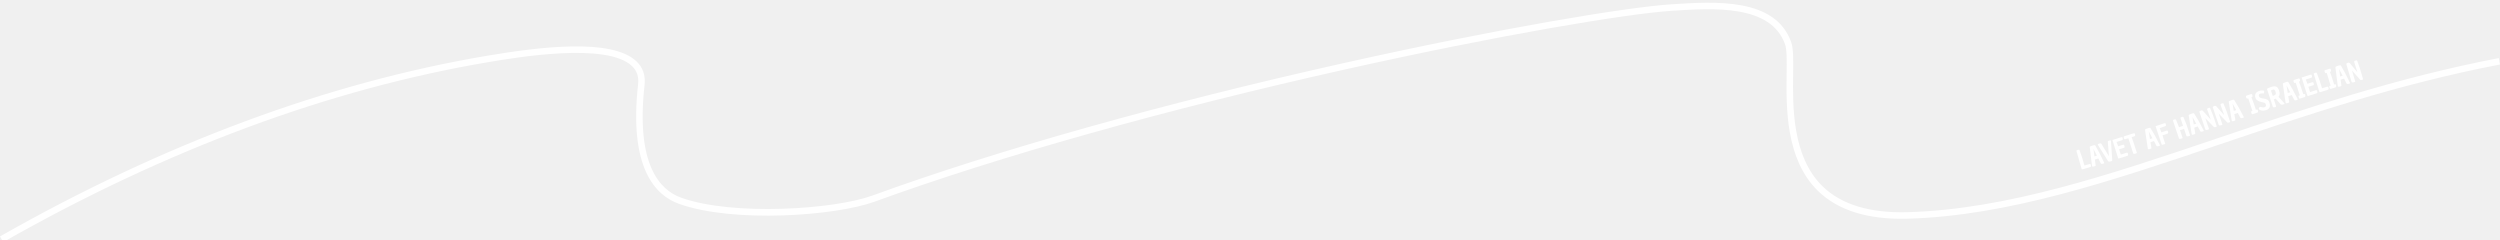
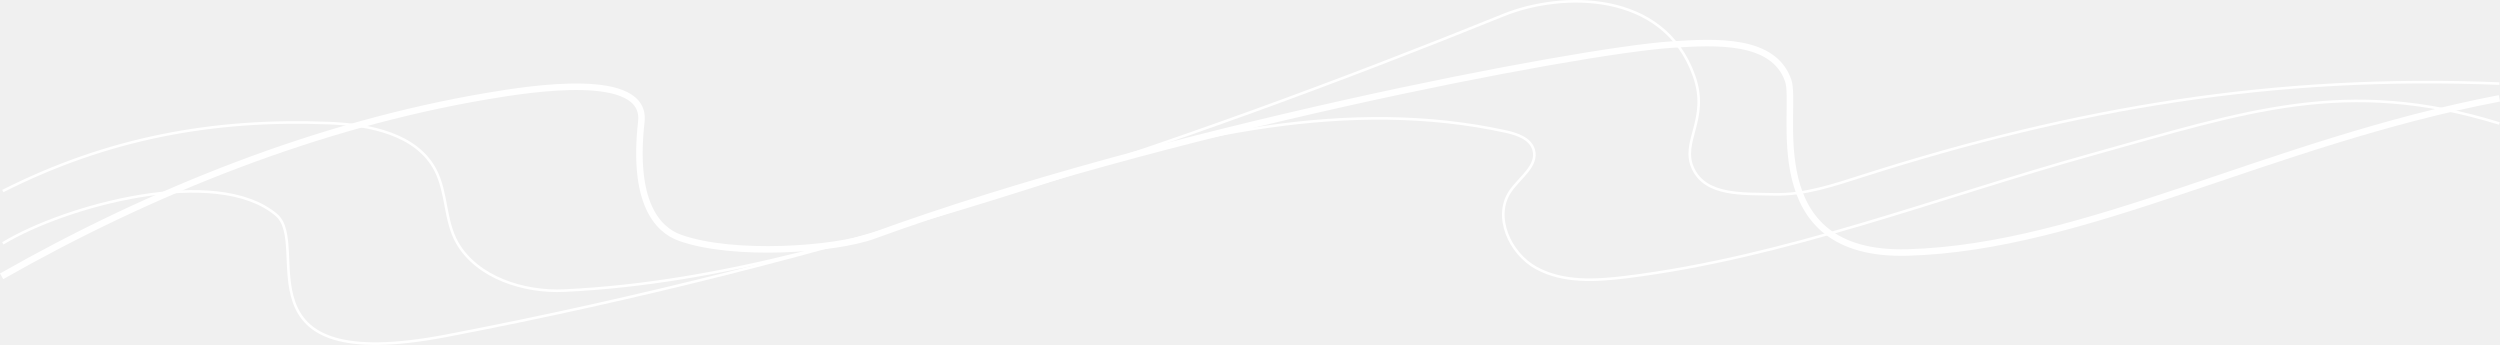
- <svg xmlns="http://www.w3.org/2000/svg" id="Layer_1" width="1921.704" height="183.974" viewBox="0 0 1921.704 183.974">
+ <svg xmlns="http://www.w3.org/2000/svg" id="Layer_1" width="1921.705" height="265.144" viewBox="0 0 1921.705 265.144">
  <defs>
-     <style>.cls-1{fill:#fff;}</style>
+     <style>.cls-1{stroke-width:5px;}.cls-1,.cls-2{fill:none;stroke:#fff;stroke-miterlimit:10;}.cls-2{stroke-width:2px;}</style>
  </defs>
-   <g>
-     <path class="cls-1" d="M1596.18,116.255c-.081-.281-.067-.49,.039-.625,.107-.135,.353-.258,.737-.368,.922-.266,1.456-.169,1.602,.288l1.948,5.684,1.739,5.972,3.729-1.073c.628-.181,1.008-.04,1.141,.421,.24,.833,.262,1.368,.066,1.604-.103,.127-.256,.219-.461,.278l-6.188,1.781-.396-.22-3.955-13.742Z" />
-     <path class="cls-1" d="M1609.025,111.72c.882-.262,1.42-.206,1.614,.168l3.052,5.499,3.651,7.448c.063,.12,.111,.235,.144,.344s.026,.207-.017,.297c-.043,.089-.25,.188-.62,.299-1.138,.338-1.817,.275-2.038-.188l-1.844-3.751-2.685,.797,.584,4.146c.042,.28,.047,.473,.016,.58-.03,.105-.096,.181-.193,.224-.099,.044-.263,.1-.493,.168l-.537,.159c-.447,.133-.736,.19-.866,.174-.312-.02-.506-.087-.582-.203-.031-.06-.055-.115-.07-.167-.015-.051-.131-.935-.349-2.65-.217-1.716-.467-3.763-.749-6.141-.281-2.378-.466-3.937-.554-4.676-.087-.738-.138-1.155-.151-1.248-.036-.31,.859-.735,2.688-1.278Zm.171,2.683l.763,5.803,1.898-.563-2.661-5.239Z" />
-     <path class="cls-1" d="M1621.201,108.059c.854-.261,1.338-.206,1.45,.163,.02,.064,.032,.13,.039,.197l.916,14.524c.025,.313,0,.529-.074,.65-.075,.12-.367,.258-.877,.413-1.187,.362-1.918,.32-2.192-.126l-7.847-12.433c-.028-.047-.05-.096-.065-.146-.113-.37,.264-.688,1.132-.951,.421-.129,.766-.175,1.034-.139,.27,.037,.489,.196,.658,.479l5.711,9.403-.842-10.992c-.031-.283,.021-.498,.158-.645,.137-.146,.403-.279,.799-.399Z" />
-     <path class="cls-1" d="M1631.899,111.282c.509-.159,.835-.01,.979,.448,.195,.624,.29,1.062,.285,1.315s-.166,.429-.484,.528l-3.741,1.17,1.271,4.065,4.409-1.378c.31-.083,.538-.088,.687-.016s.257,.217,.324,.433c.195,.624,.271,1.071,.231,1.342-.041,.271-.233,.461-.577,.568l-6.72,2.101-.4-.21-4.393-14.049,6.776-2.119c.551-.158,.889-.04,1.012,.354,.095,.348,.16,.624,.196,.829s.018,.424-.057,.657c-.073,.232-.238,.389-.492,.468l-4.257,1.331,1.267,3.313,3.684-1.152Z" />
-     <path class="cls-1" d="M1639.746,117.903l-3.711-11.644-2.382,.76c-.31,.084-.532,.064-.67-.06-.171-.142-.329-.441-.476-.898-.23-.725-.13-1.155,.302-1.293l6.937-2.21c.736-.235,1.168-.155,1.294,.238,.36,1.131,.235,1.793-.374,1.987l-2.141,.661,1.404,3.813,2.491,7.75c.076,.241,.12,.402,.132,.482,.006,.193-.213,.361-.657,.503-1.284,.409-2,.379-2.149-.091Z" />
-     <path class="cls-1" d="M1651.475,98.397c.874-.285,1.414-.244,1.618,.124l3.199,5.414,3.853,7.347c.066,.119,.117,.232,.152,.34s.032,.206-.008,.297c-.041,.09-.245,.195-.612,.315-1.128,.369-1.809,.324-2.042-.132l-1.945-3.699-2.661,.869,.696,4.128c.049,.279,.06,.472,.031,.579s-.091,.184-.188,.229c-.097,.046-.26,.106-.487,.181l-.532,.174c-.444,.146-.731,.211-.861,.197-.312-.011-.508-.072-.588-.187-.033-.06-.058-.114-.074-.165s-.157-.931-.421-2.64c-.264-1.71-.569-3.749-.915-6.118-.347-2.37-.573-3.923-.681-4.659s-.169-1.151-.186-1.244c-.045-.308,.84-.758,2.652-1.351Zm.243,2.677l.92,5.78,1.883-.615-2.803-5.165Z" />
-     <path class="cls-1" d="M1661.67,111.241l-4.721-14.28,6.551-2.166c.676-.209,1.071-.136,1.188,.219,.214,.646,.293,1.118,.237,1.417s-.312,.524-.767,.675l-4.026,1.331,1.301,3.298,3.969-1.312c.52-.172,.846-.055,.979,.35,.218,.658,.309,1.124,.272,1.396-.037,.272-.239,.469-.605,.59l-3.817,1.262,2.097,6.343c.025,.076,.035,.128,.031,.158-.029,.122-.257,.253-.681,.394-.424,.14-.858,.248-1.304,.325s-.68,.077-.705,.002Z" />
-     <path class="cls-1" d="M1676.134,90.957c-.089-.265-.087-.459,.006-.581,.093-.123,.328-.248,.708-.375,.91-.305,1.45-.225,1.619,.238l2.267,5.568,2.604,7.775c.071,.216,.113,.363,.127,.443,.009,.193-.209,.364-.651,.513-1.276,.428-1.991,.414-2.144-.041l-1.842-5.5-3.11,1.042,1.854,5.475c.072,.215,.114,.362,.127,.442,.009,.193-.208,.365-.65,.514-1.265,.423-1.977,.395-2.138-.086l-4.517-13.483c-.093-.278-.094-.479,0-.601,.093-.123,.328-.248,.708-.375,.91-.305,1.445-.237,1.606,.2l2.247,5.639,3.11-1.042-1.932-5.766Z" />
-     <path class="cls-1" d="M1685.041,87.225c.872-.294,1.412-.258,1.619,.108l3.249,5.385,3.919,7.312c.068,.118,.12,.23,.156,.338,.036,.106,.034,.206-.005,.297-.04,.091-.243,.198-.609,.321-1.125,.379-1.806,.341-2.043-.113l-1.979-3.682-2.653,.895,.734,4.121c.052,.278,.063,.471,.036,.578-.026,.107-.089,.186-.186,.231-.097,.047-.259,.108-.486,.186l-.53,.179c-.442,.148-.729,.217-.859,.205-.312-.008-.509-.068-.589-.182-.034-.059-.06-.113-.077-.164-.017-.051-.165-.929-.444-2.636s-.604-3.743-.972-6.11c-.367-2.366-.608-3.917-.723-4.652s-.18-1.149-.197-1.242c-.047-.308,.833-.766,2.64-1.374Zm.268,2.674l.974,5.771,1.876-.632-2.85-5.14Z" />
-     <path class="cls-1" d="M1695.2,99.523l-4.525-13.396c-.158-.468,.218-.855,1.127-1.162,.189-.064,.341-.107,.452-.132,.111-.023,.268-.009,.468,.043s.398,.157,.593,.316l6.08,6.812-2.796-7.9c-.153-.455,.225-.836,1.134-1.144,.38-.128,.653-.171,.822-.13,.169,.042,.307,.199,.413,.473l2.229,5.602,2.624,7.769c.073,.215,.115,.362,.129,.442,.009,.193-.208,.365-.649,.515-.821,.277-1.394,.21-1.715-.202l-6.39-6.603,2.669,7.839c.077,.227,.122,.381,.135,.461,.01,.193-.207,.365-.649,.515-1.263,.427-1.979,.388-2.15-.118Z" />
-     <path class="cls-1" d="M1705.503,96.043l-4.525-13.396c-.157-.467,.219-.854,1.128-1.161,.189-.064,.34-.108,.452-.132,.111-.023,.268-.009,.468,.042,.2,.053,.397,.158,.593,.317l6.079,6.812-2.795-7.9c-.153-.455,.225-.836,1.134-1.144,.379-.128,.653-.171,.822-.13,.168,.042,.306,.2,.412,.474l2.23,5.601,2.624,7.769c.072,.215,.114,.362,.128,.442,.009,.194-.207,.365-.649,.515-.821,.277-1.393,.21-1.715-.201l-6.389-6.604,2.668,7.839c.077,.228,.122,.381,.135,.461,.01,.193-.207,.365-.649,.515-1.263,.427-1.979,.388-2.15-.118Z" />
-     <path class="cls-1" d="M1715.827,76.832c.872-.294,1.411-.258,1.619,.108l3.249,5.385,3.919,7.312c.068,.117,.12,.23,.156,.338,.036,.106,.034,.206-.005,.297-.04,.091-.243,.198-.609,.321-1.125,.379-1.806,.341-2.044-.113l-1.979-3.682-2.653,.895,.734,4.121c.052,.278,.063,.471,.036,.578-.026,.107-.089,.185-.186,.231s-.259,.108-.486,.186l-.53,.179c-.442,.148-.729,.217-.859,.205-.312-.008-.509-.068-.589-.182-.034-.059-.06-.113-.077-.164-.017-.051-.165-.929-.444-2.636s-.604-3.743-.972-6.11c-.368-2.366-.609-3.917-.723-4.652-.114-.735-.18-1.149-.197-1.242-.048-.308,.832-.766,2.64-1.374Zm.268,2.674l.974,5.771,1.876-.632-2.85-5.14Z" />
-     <path class="cls-1" d="M1730.707,85.505l.683-.229-3.242-9.692-.569,.19c-.257,.072-.455,.047-.594-.075-.148-.147-.3-.455-.457-.923-.236-.708-.146-1.132,.271-1.271l3.357-1.123c.557-.187,.9-.083,1.031,.309,.377,1.126,.344,1.762-.099,1.91l-.475,.158,1.459,3.73,1.992,5.893,.568-.19c.447-.136,.736-.007,.867,.385,.351,1.134,.229,1.8-.365,1.999l-3.584,1.199c-.232,.063-.418,.034-.557-.088-.148-.147-.303-.462-.463-.942-.237-.708-.179-1.121,.176-1.239Z" />
-     <path class="cls-1" d="M1736.305,83.811c-.057-.171,.014-.454,.213-.851,.198-.396,.341-.622,.427-.68,.087-.057,.174-.1,.263-.129s.253-.021,.493,.025c1.181,.423,2.125,.517,2.833,.281,.709-.236,1.116-.554,1.222-.954s.07-.867-.106-1.398-.509-.898-.998-1.101c-.489-.203-1.245-.395-2.267-.574-1.022-.181-1.98-.536-2.874-1.068s-1.473-1.196-1.737-1.994c-.472-1.416-.445-2.574,.078-3.472s1.5-1.584,2.93-2.06c.873-.29,1.797-.365,2.771-.226,.502,.03,.771,.145,.81,.343,.013,.08,.037,.198,.075,.354-.013,.764-.066,1.217-.159,1.36-.029,.038-.11,.079-.243,.123s-.519,.057-1.157,.037-1.157,.037-1.557,.169c-.398,.133-.684,.383-.857,.749-.173,.367-.176,.804-.007,1.31,.168,.506,.548,.889,1.141,1.148,.592,.26,1.437,.453,2.532,.581,1.172,.187,2.101,.475,2.785,.865s1.183,1.054,1.494,1.99c1.035,3.112,.236,5.106-2.396,5.981-1.961,.651-3.647,.587-5.06-.194-.375-.24-.591-.446-.647-.617Z" />
-     <path class="cls-1" d="M1747.096,82.091l-4.553-13.83c1.226-.628,2.312-1.098,3.263-1.411,1.76-.579,3.084-.649,3.973-.212,.888,.438,1.582,1.416,2.082,2.936,.7,2.128,.572,3.742-.385,4.844l4.176,4.626c.243,.271,.381,.453,.412,.549,.031,.095,.038,.159,.021,.192-.013,.131-.21,.259-.59,.384-1.229,.404-2.029,.401-2.403-.009l-3.816-4.303c-.309,.13-.779,.299-1.412,.507l1.613,4.901c.117,.354,.154,.588,.114,.699s-.244,.229-.611,.349c-1.09,.359-1.718,.285-1.884-.222Zm.215-8.43c1.013-.334,1.65-.701,1.911-1.103,.261-.402,.227-1.104-.103-2.104-.2-.608-.457-1.057-.771-1.347-.312-.29-.59-.396-.83-.316-.899,.296-1.44,.495-1.625,.598-.184,.103-.24,.262-.169,.477l1.188,3.609c.054,.165,.114,.243,.183,.235,.067-.008,.139-.025,.215-.05Z" />
-     <path class="cls-1" d="M1757.399,63.036c.875-.285,1.414-.243,1.618,.125l3.191,5.419,3.842,7.353c.066,.119,.117,.232,.152,.34s.032,.207-.009,.297c-.041,.091-.245,.195-.612,.315-1.129,.366-1.81,.321-2.042-.136l-1.939-3.702-2.663,.866,.69,4.129c.049,.278,.059,.472,.03,.579-.028,.106-.091,.184-.188,.229-.098,.045-.26,.105-.488,.18l-.532,.173c-.444,.145-.731,.21-.861,.196-.312-.011-.508-.074-.587-.188-.033-.06-.059-.114-.075-.165-.016-.051-.155-.931-.416-2.641-.262-1.71-.564-3.75-.907-6.12s-.567-3.923-.674-4.66c-.105-.736-.167-1.15-.184-1.244-.044-.308,.841-.757,2.654-1.346Zm.239,2.677l.912,5.781,1.883-.612-2.795-5.169Z" />
-     <path class="cls-1" d="M1767.112,73.514l.686-.22-3.126-9.73-.571,.184c-.258,.069-.456,.041-.594-.082-.146-.149-.294-.459-.445-.929-.229-.711-.133-1.134,.286-1.269l3.37-1.083c.559-.179,.901-.071,1.027,.321,.363,1.13,.322,1.767-.122,1.909l-.476,.153,1.414,3.747,1.922,5.915,.571-.184c.448-.13,.735,.002,.861,.396,.338,1.139,.208,1.803-.388,1.994l-3.6,1.156c-.232,.062-.418,.029-.556-.095-.146-.148-.296-.464-.451-.947-.229-.71-.165-1.123,.19-1.237Z" />
-     <path class="cls-1" d="M1777.359,63.23c.509-.162,.835-.014,.98,.443,.197,.623,.295,1.061,.291,1.314-.004,.253-.165,.43-.482,.53l-3.736,1.186,1.289,4.061,4.403-1.397c.31-.084,.538-.09,.687-.019,.148,.072,.258,.216,.326,.432,.197,.623,.276,1.07,.236,1.341-.039,.272-.231,.462-.574,.571l-6.71,2.129-.402-.208-4.452-14.03,6.768-2.147c.55-.161,.889-.044,1.013,.35,.097,.347,.163,.623,.2,.828s.02,.424-.054,.657c-.073,.232-.236,.39-.49,.471l-4.251,1.349,1.28,3.308,3.679-1.167Z" />
-     <path class="cls-1" d="M1778.61,57.046c-.087-.279-.079-.488,.024-.626,.104-.137,.347-.265,.729-.384,.916-.287,1.452-.203,1.608,.252l2.075,5.637,1.874,5.932,3.703-1.157c.623-.194,1.007-.062,1.15,.396,.258,.827,.292,1.361,.103,1.603-.1,.129-.252,.225-.455,.288l-6.147,1.921-.4-.211-4.264-13.649Z" />
-     <path class="cls-1" d="M1790.822,66.021l.688-.212-3.007-9.768-.574,.177c-.259,.066-.456,.036-.592-.09-.145-.15-.289-.462-.435-.934-.22-.713-.119-1.135,.302-1.265l3.383-1.041c.561-.173,.902-.062,1.023,.333,.35,1.135,.301,1.77-.146,1.907l-.478,.147,1.368,3.764,1.85,5.938,.573-.176c.45-.125,.736,.011,.857,.405,.324,1.143,.187,1.805-.413,1.989l-3.612,1.112c-.233,.059-.418,.024-.555-.101-.144-.151-.29-.469-.439-.953-.22-.714-.151-1.125,.206-1.235Z" />
-     <path class="cls-1" d="M1797.849,50.321c.881-.266,1.42-.213,1.615,.16l3.08,5.482,3.688,7.431c.064,.12,.112,.234,.146,.343s.027,.207-.015,.297c-.043,.089-.249,.19-.619,.302-1.136,.344-1.815,.284-2.038-.177l-1.863-3.741-2.68,.811,.604,4.143c.043,.279,.049,.473,.019,.579s-.095,.182-.192,.226c-.099,.043-.263,.1-.492,.17l-.536,.162c-.447,.135-.735,.194-.865,.178-.312-.018-.506-.084-.583-.2-.032-.06-.056-.115-.071-.166s-.136-.934-.362-2.648c-.226-1.715-.486-3.761-.78-6.137-.294-2.377-.486-3.935-.577-4.673-.091-.739-.144-1.155-.158-1.248-.038-.309,.855-.739,2.681-1.292Zm.185,2.682l.793,5.799,1.895-.573-2.688-5.226Z" />
-     <path class="cls-1" d="M1807.607,62.943l-4.002-13.562c-.14-.473,.251-.846,1.172-1.117,.191-.057,.344-.094,.456-.113s.268,0,.466,.061,.392,.173,.58,.34l5.812,7.043-2.487-8.003c-.136-.461,.257-.827,1.178-1.099,.384-.113,.659-.146,.826-.098s.298,.211,.395,.488l2.011,5.684,2.32,7.864c.064,.218,.101,.366,.111,.447,0,.193-.222,.357-.669,.489-.832,.245-1.4,.155-1.706-.269l-6.128-6.846,2.362,7.937c.068,.229,.107,.385,.117,.466,0,.193-.222,.357-.669,.489-1.279,.377-1.994,.31-2.145-.201Z" />
-   </g>
-   <path class="cls-1" d="M2.469,186.076L0,181.728C125.909,110.244,251.944,63.51,374.607,42.824c40.099-6.762,95.603-13.674,114.57,4.272,4.999,4.729,7.113,10.869,6.285,18.248-6.833,60.891,11.551,80.727,28.177,86.646,39.748,14.149,117.379,9.106,146.989-1.68,95.644-34.837,224.446-71.029,362.681-101.91,119.191-26.626,216.782-42.843,251.581-45.1,33.729-2.187,79.919-5.183,91.998,29.225,1.708,4.866,1.598,13.388,1.458,24.178-.326,25.255-.819,63.421,22.44,86.326,14.367,14.148,36.435,20.899,65.538,20.078,76.536-2.168,155.445-28.83,238.987-57.059,67.507-22.81,137.312-46.396,215.452-61.392l.941,4.91c-77.805,14.931-147.445,38.462-214.793,61.218-83.907,28.351-163.161,55.13-240.446,57.32-30.501,.858-53.812-6.372-69.188-21.514-24.778-24.399-24.269-63.849-23.932-89.953,.128-9.888,.238-18.427-1.177-22.457-10.821-30.831-54.822-27.975-86.955-25.892-34.607,2.245-131.873,18.42-250.815,44.991-138.03,30.835-266.612,66.962-362.06,101.727-30.161,10.985-108.323,16.662-150.376,1.693-18.33-6.525-38.668-27.769-31.469-91.915,.653-5.816-.902-10.415-4.752-14.058-19.351-18.31-87.807-6.767-110.303-2.973C253.353,68.343,127.868,114.881,2.469,186.076Z" />
+   <path class="cls-2" d="M2.169,187.069c47.68-28.996,164.191-60.815,210.208-21.911,27.365,23.135-34.711,124.662,131.009,92.882C642.99,200.584,902.815,113.904,1156.063,11.454c43.309-17.521,122.816-19.7,146.24,47.244,11.69,33.409-10.73,50.212-.785,71.102,10.049,21.11,38.741,18.984,62.113,19.591,23.372,.606,46.044-7.129,68.315-14.245,164.069-52.425,317.187-77.86,489.288-70.896" />
+   <path class="cls-2" d="M2.169,146.845c80.158-40.48,161.132-55.772,250.861-52.22,31.287,1.239,67.399,8.474,81.758,36.299,8.931,17.306,6.984,38.832,16.667,55.729,15.361,26.805,51.32,38.19,82.18,36.733,122.979-5.807,240.552-43.242,359.295-81.387,119.645-38.435,244.354-67.178,364.624-40.859,8.759,1.917,18.885,5.407,21.353,14.028,3.489,12.184-10.649,21.257-17.854,31.683-13.355,19.325-.657,47.934,19.959,59.194,20.616,11.26,45.626,9.809,68.939,6.924,122.507-15.159,238.753-61.019,357.669-94.136,118.916-33.117,195.671-60.339,313.615-23.914" />
+   <path class="cls-1" d="M1.234,212.379C116.532,146.919,244.284,95.814,375.022,73.767c32.425-5.468,122.396-19.803,117.955,19.775-6.886,61.359,11.808,82.867,29.823,89.28,40.855,14.543,118.729,9.224,148.683-1.686C892.223,100.735,1212.54,38.976,1285.052,34.272c34.044-2.209,78.194-4.58,89.476,27.559,7.563,21.545-24.054,135.536,91.867,132.253,137.048-3.882,277.149-84.395,454.839-118.494" />
</svg>
